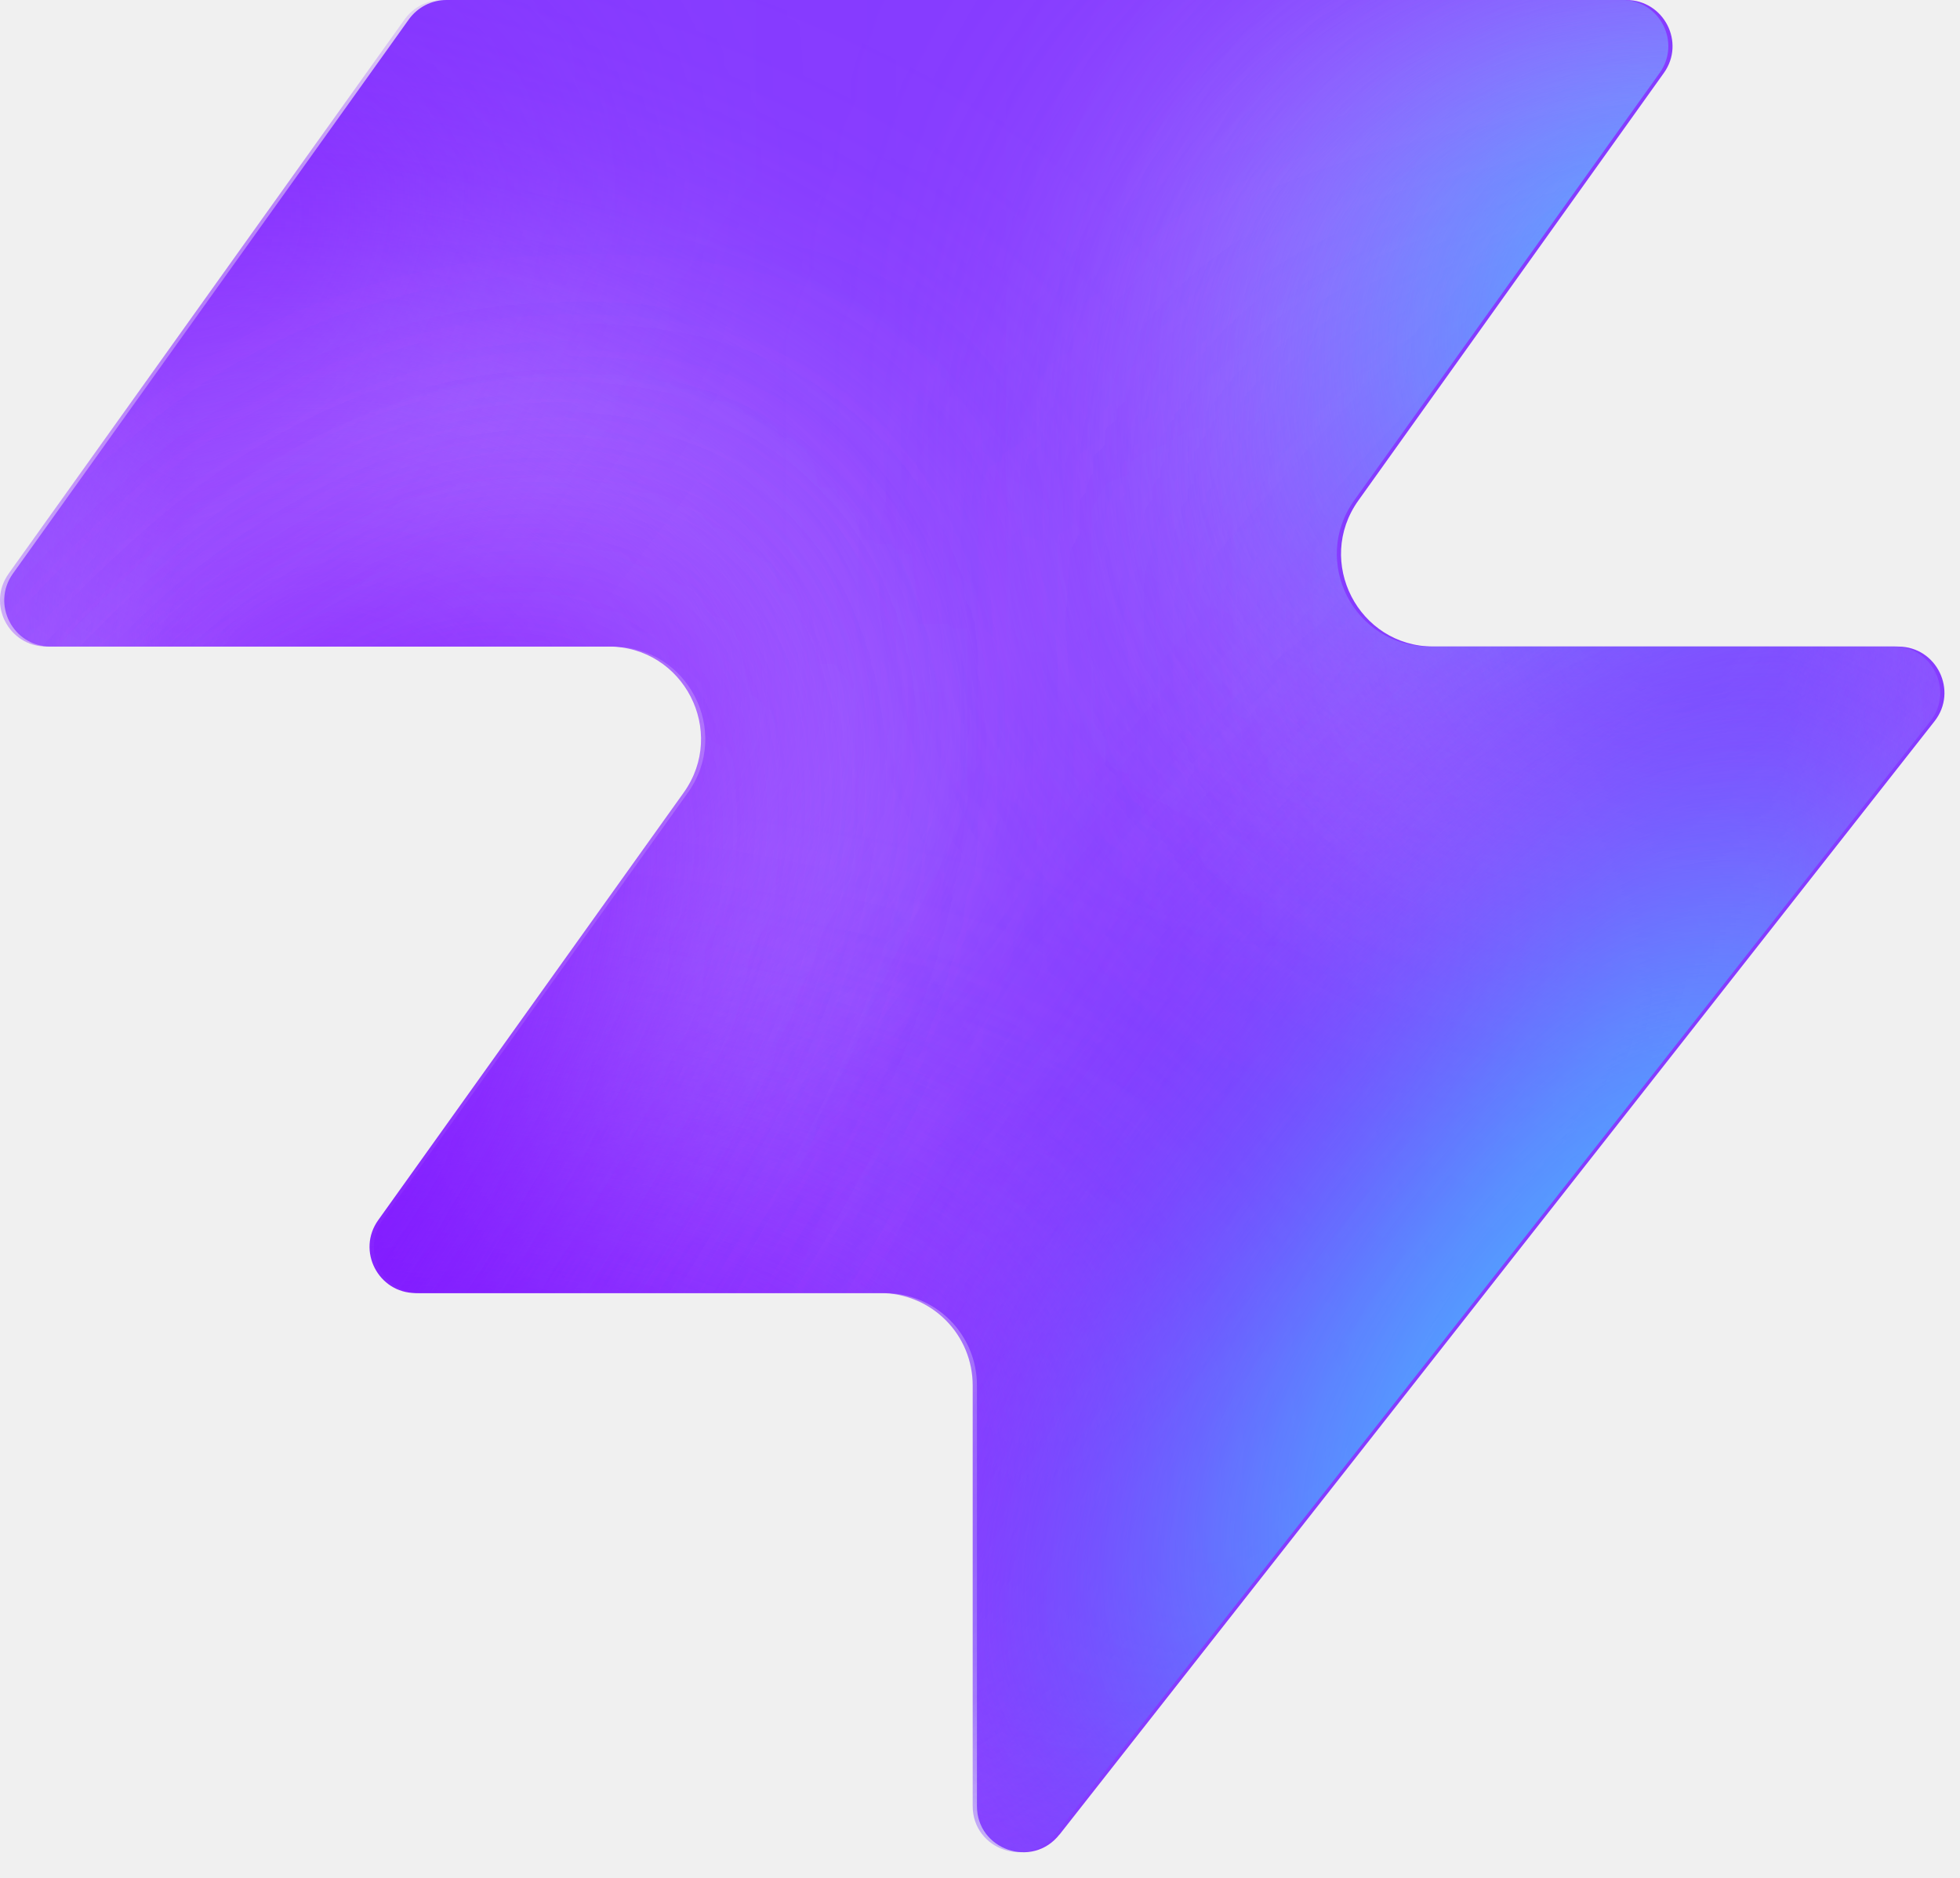
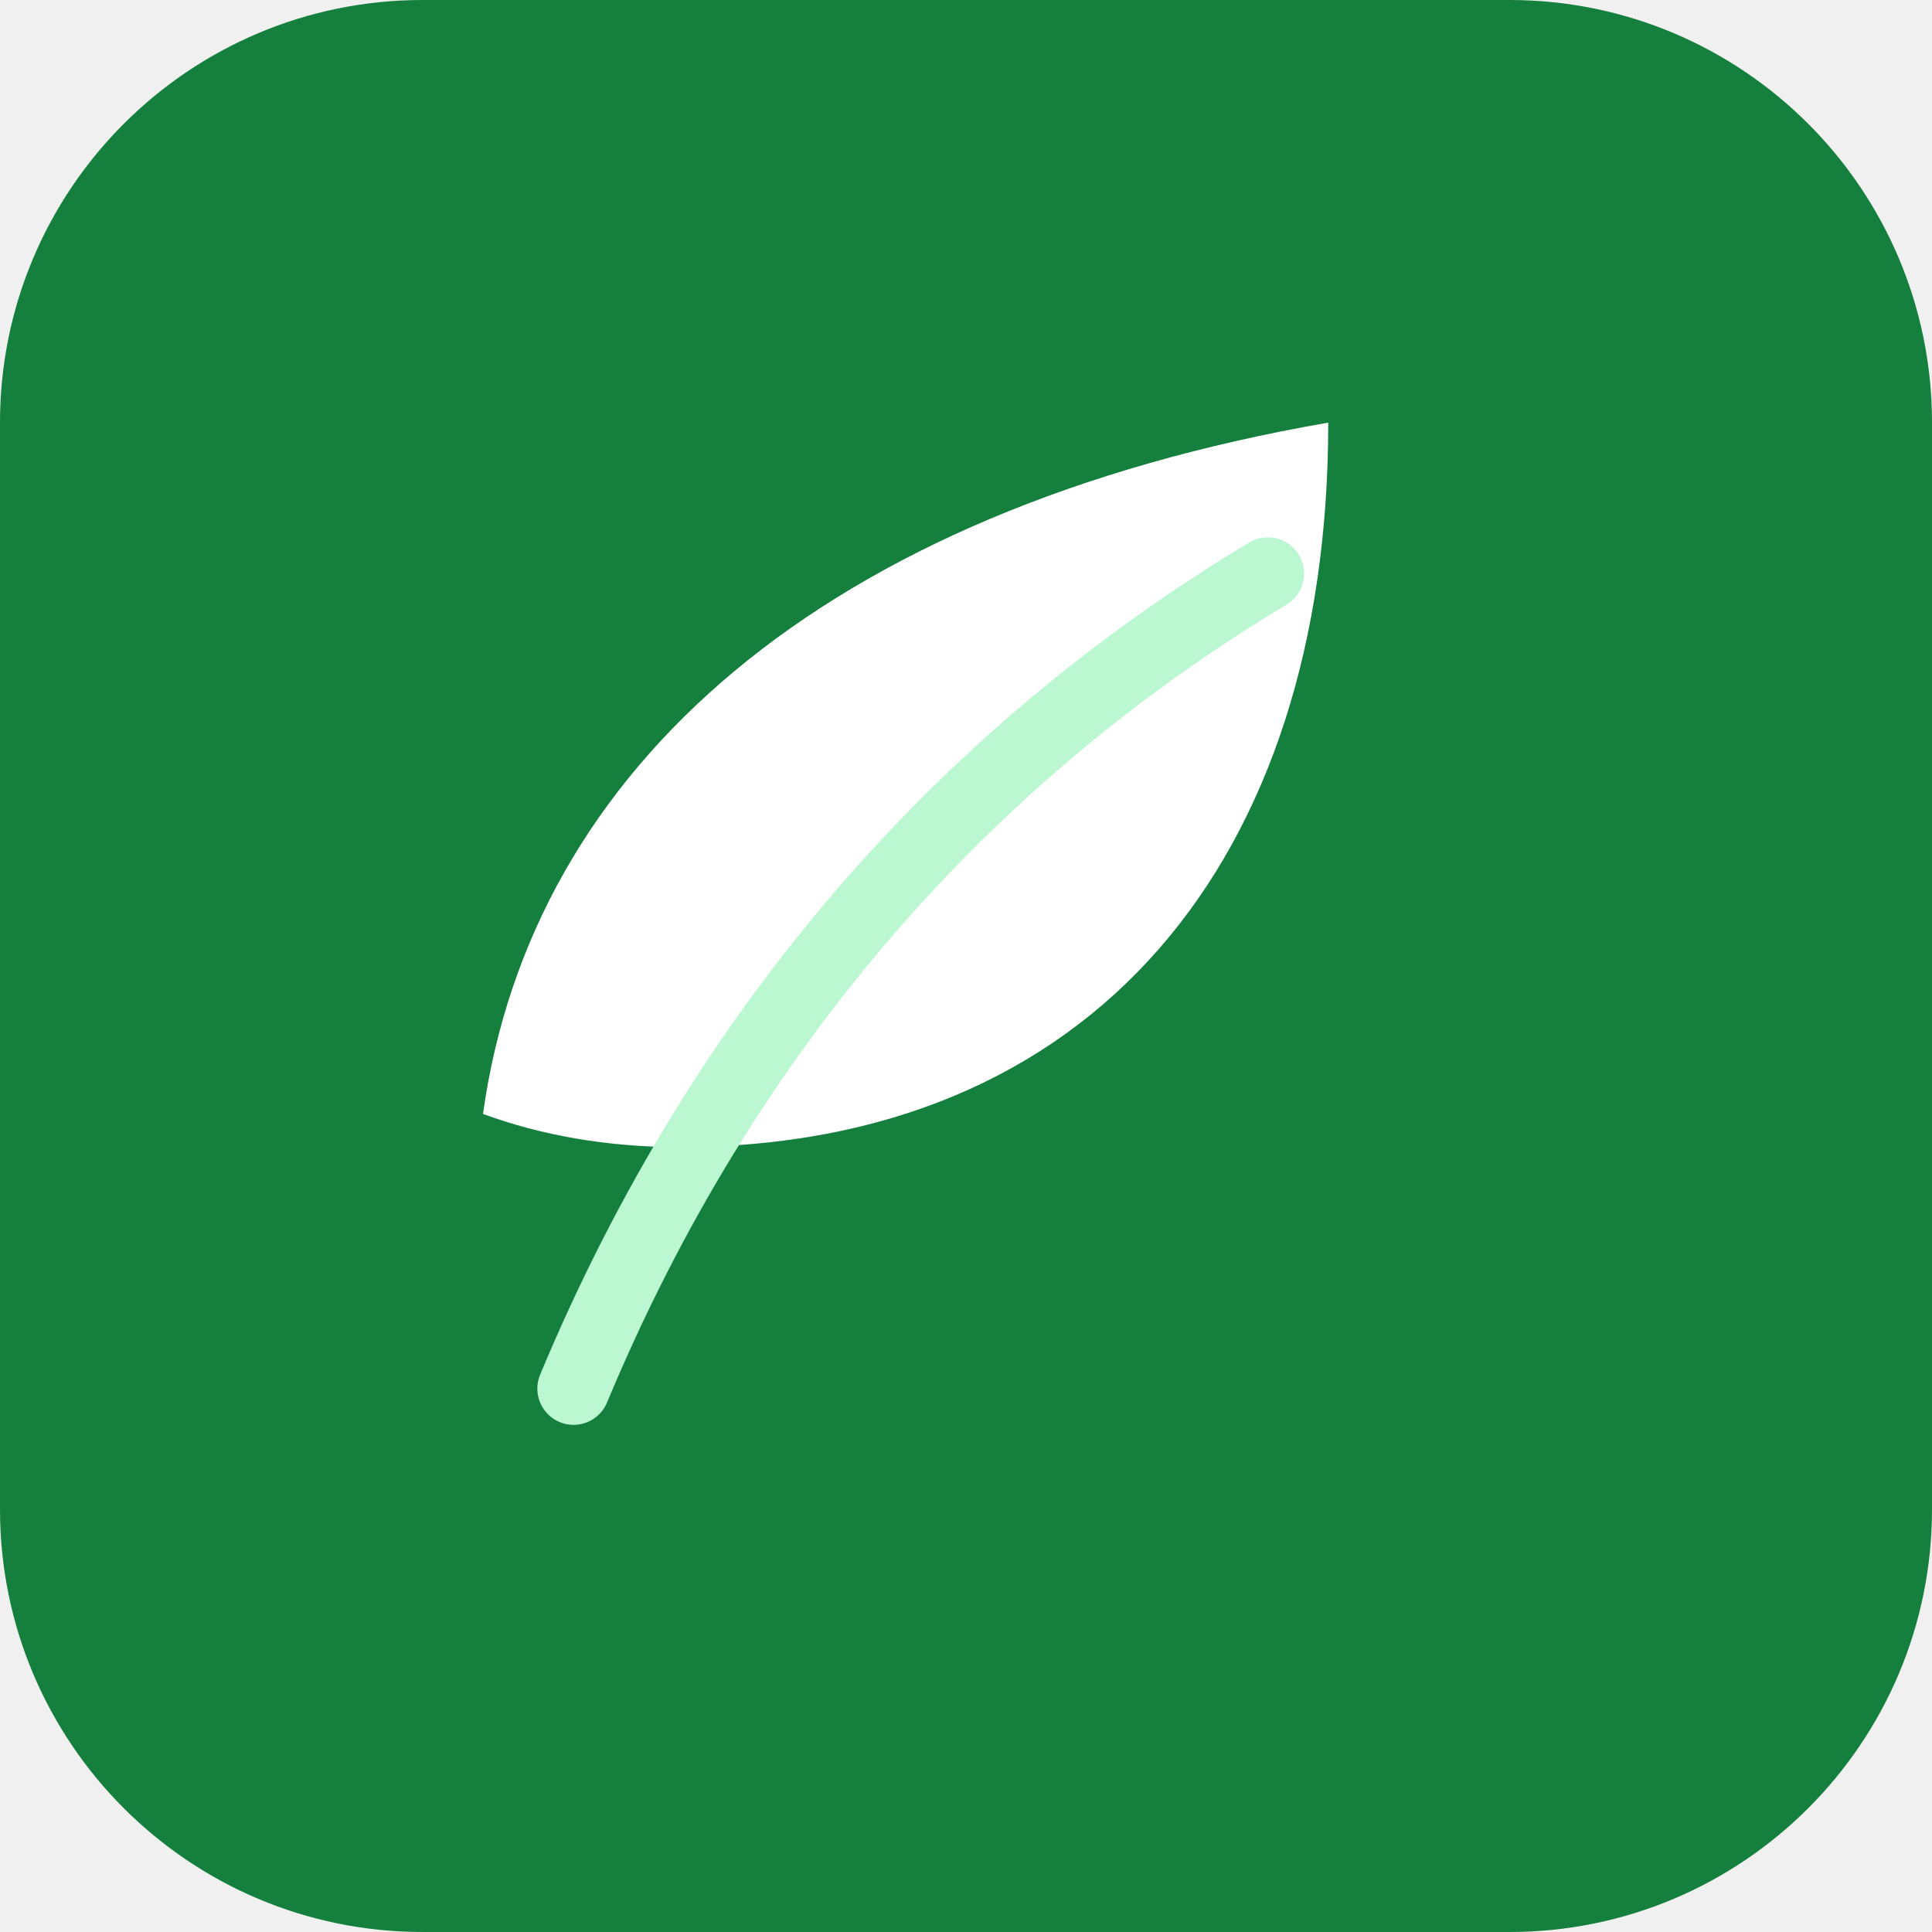
- <svg xmlns="http://www.w3.org/2000/svg" width="48" height="46" fill="none" viewBox="0 0 48 46">
-   <path fill="#863bff" d="M25.946 44.938c-.664.845-2.021.375-2.021-.698V33.937a2.26 2.26 0 0 0-2.262-2.262H10.287c-.92 0-1.456-1.04-.92-1.788l7.48-10.471c1.07-1.497 0-3.578-1.842-3.578H1.237c-.92 0-1.456-1.04-.92-1.788L10.013.474c.214-.297.556-.474.92-.474h28.894c.92 0 1.456 1.04.92 1.788l-7.48 10.471c-1.07 1.498 0 3.579 1.842 3.579h11.377c.943 0 1.473 1.088.89 1.83L25.947 44.94z" style="fill:#863bff;fill:color(display-p3 .525 .23 1);fill-opacity:1" />
-   <mask id="a" width="48" height="46" x="0" y="0" maskUnits="userSpaceOnUse" style="mask-type:alpha">
-     <path fill="#000" d="M25.842 44.938c-.664.844-2.021.375-2.021-.698V33.937a2.26 2.26 0 0 0-2.262-2.262H10.183c-.92 0-1.456-1.04-.92-1.788l7.48-10.471c1.07-1.498 0-3.579-1.842-3.579H1.133c-.92 0-1.456-1.04-.92-1.787L9.91.473c.214-.297.556-.474.92-.474h28.894c.92 0 1.456 1.04.92 1.788l-7.48 10.471c-1.07 1.498 0 3.578 1.842 3.578h11.377c.943 0 1.473 1.088.89 1.832L25.843 44.94z" style="fill:#000;fill-opacity:1" />
-   </mask>
-   <g mask="url(#a)">
-     <g filter="url(#b)">
-       <ellipse cx="5.508" cy="14.704" fill="#ede6ff" rx="5.508" ry="14.704" style="fill:#ede6ff;fill:color(display-p3 .927 .903 1);fill-opacity:1" transform="matrix(.00324 1 1 -.00324 -4.47 31.516)" />
-     </g>
-     <g filter="url(#c)">
-       <ellipse cx="10.399" cy="29.851" fill="#ede6ff" rx="10.399" ry="29.851" style="fill:#ede6ff;fill:color(display-p3 .927 .903 1);fill-opacity:1" transform="matrix(.00324 1 1 -.00324 -39.328 7.883)" />
-     </g>
-     <g filter="url(#d)">
-       <ellipse cx="5.508" cy="30.487" fill="#7e14ff" rx="5.508" ry="30.487" style="fill:#7e14ff;fill:color(display-p3 .492 .077 1);fill-opacity:1" transform="rotate(89.814 -25.913 -14.639)scale(1 -1)" />
-     </g>
-     <g filter="url(#e)">
-       <ellipse cx="5.508" cy="30.599" fill="#7e14ff" rx="5.508" ry="30.599" style="fill:#7e14ff;fill:color(display-p3 .492 .077 1);fill-opacity:1" transform="rotate(89.814 -32.644 -3.334)scale(1 -1)" />
-     </g>
-     <g filter="url(#f)">
-       <ellipse cx="5.508" cy="30.599" fill="#7e14ff" rx="5.508" ry="30.599" style="fill:#7e14ff;fill:color(display-p3 .492 .077 1);fill-opacity:1" transform="matrix(.00324 1 1 -.00324 -34.34 30.47)" />
-     </g>
-     <g filter="url(#g)">
-       <ellipse cx="14.072" cy="22.078" fill="#ede6ff" rx="14.072" ry="22.078" style="fill:#ede6ff;fill:color(display-p3 .927 .903 1);fill-opacity:1" transform="rotate(93.35 24.506 48.493)scale(-1 1)" />
-     </g>
-     <g filter="url(#h)">
-       <ellipse cx="3.47" cy="21.501" fill="#7e14ff" rx="3.47" ry="21.501" style="fill:#7e14ff;fill:color(display-p3 .492 .077 1);fill-opacity:1" transform="rotate(89.009 28.708 47.59)scale(-1 1)" />
-     </g>
-     <g filter="url(#i)">
-       <ellipse cx="3.47" cy="21.501" fill="#7e14ff" rx="3.47" ry="21.501" style="fill:#7e14ff;fill:color(display-p3 .492 .077 1);fill-opacity:1" transform="rotate(89.009 28.708 47.59)scale(-1 1)" />
-     </g>
-     <g filter="url(#j)">
-       <ellipse cx=".387" cy="8.972" fill="#7e14ff" rx="4.407" ry="29.108" style="fill:#7e14ff;fill:color(display-p3 .492 .077 1);fill-opacity:1" transform="rotate(39.51 .387 8.972)" />
-     </g>
-     <g filter="url(#k)">
-       <ellipse cx="47.523" cy="-6.092" fill="#7e14ff" rx="4.407" ry="29.108" style="fill:#7e14ff;fill:color(display-p3 .492 .077 1);fill-opacity:1" transform="rotate(37.892 47.523 -6.092)" />
-     </g>
-     <g filter="url(#l)">
-       <ellipse cx="41.412" cy="6.333" fill="#47bfff" rx="5.971" ry="9.665" style="fill:#47bfff;fill:color(display-p3 .28 .748 1);fill-opacity:1" transform="rotate(37.892 41.412 6.333)" />
-     </g>
-     <g filter="url(#m)">
-       <ellipse cx="-1.879" cy="38.332" fill="#7e14ff" rx="4.407" ry="29.108" style="fill:#7e14ff;fill:color(display-p3 .492 .077 1);fill-opacity:1" transform="rotate(37.892 -1.88 38.332)" />
-     </g>
-     <g filter="url(#n)">
-       <ellipse cx="-1.879" cy="38.332" fill="#7e14ff" rx="4.407" ry="29.108" style="fill:#7e14ff;fill:color(display-p3 .492 .077 1);fill-opacity:1" transform="rotate(37.892 -1.88 38.332)" />
-     </g>
-     <g filter="url(#o)">
-       <ellipse cx="35.651" cy="29.907" fill="#7e14ff" rx="4.407" ry="29.108" style="fill:#7e14ff;fill:color(display-p3 .492 .077 1);fill-opacity:1" transform="rotate(37.892 35.651 29.907)" />
-     </g>
-     <g filter="url(#p)">
-       <ellipse cx="38.418" cy="32.4" fill="#47bfff" rx="5.971" ry="15.297" style="fill:#47bfff;fill:color(display-p3 .28 .748 1);fill-opacity:1" transform="rotate(37.892 38.418 32.4)" />
-     </g>
-   </g>
-   <defs>
-     <filter id="b" width="60.045" height="41.654" x="-19.77" y="16.149" color-interpolation-filters="sRGB" filterUnits="userSpaceOnUse">
-       <feFlood flood-opacity="0" result="BackgroundImageFix" />
-       <feBlend in="SourceGraphic" in2="BackgroundImageFix" result="shape" />
-       <feGaussianBlur result="effect1_foregroundBlur_2002_17158" stdDeviation="7.659" />
-     </filter>
-     <filter id="c" width="90.34" height="51.437" x="-54.613" y="-7.533" color-interpolation-filters="sRGB" filterUnits="userSpaceOnUse">
-       <feFlood flood-opacity="0" result="BackgroundImageFix" />
-       <feBlend in="SourceGraphic" in2="BackgroundImageFix" result="shape" />
-       <feGaussianBlur result="effect1_foregroundBlur_2002_17158" stdDeviation="7.659" />
-     </filter>
-     <filter id="d" width="79.355" height="29.4" x="-49.64" y="2.03" color-interpolation-filters="sRGB" filterUnits="userSpaceOnUse">
-       <feFlood flood-opacity="0" result="BackgroundImageFix" />
-       <feBlend in="SourceGraphic" in2="BackgroundImageFix" result="shape" />
-       <feGaussianBlur result="effect1_foregroundBlur_2002_17158" stdDeviation="4.596" />
-     </filter>
-     <filter id="e" width="79.579" height="29.4" x="-45.045" y="20.029" color-interpolation-filters="sRGB" filterUnits="userSpaceOnUse">
-       <feFlood flood-opacity="0" result="BackgroundImageFix" />
-       <feBlend in="SourceGraphic" in2="BackgroundImageFix" result="shape" />
-       <feGaussianBlur result="effect1_foregroundBlur_2002_17158" stdDeviation="4.596" />
-     </filter>
-     <filter id="f" width="79.579" height="29.4" x="-43.513" y="21.178" color-interpolation-filters="sRGB" filterUnits="userSpaceOnUse">
-       <feFlood flood-opacity="0" result="BackgroundImageFix" />
-       <feBlend in="SourceGraphic" in2="BackgroundImageFix" result="shape" />
-       <feGaussianBlur result="effect1_foregroundBlur_2002_17158" stdDeviation="4.596" />
-     </filter>
-     <filter id="g" width="74.749" height="58.852" x="15.756" y="-17.901" color-interpolation-filters="sRGB" filterUnits="userSpaceOnUse">
-       <feFlood flood-opacity="0" result="BackgroundImageFix" />
-       <feBlend in="SourceGraphic" in2="BackgroundImageFix" result="shape" />
-       <feGaussianBlur result="effect1_foregroundBlur_2002_17158" stdDeviation="7.659" />
-     </filter>
-     <filter id="h" width="61.377" height="25.362" x="23.548" y="2.284" color-interpolation-filters="sRGB" filterUnits="userSpaceOnUse">
-       <feFlood flood-opacity="0" result="BackgroundImageFix" />
-       <feBlend in="SourceGraphic" in2="BackgroundImageFix" result="shape" />
-       <feGaussianBlur result="effect1_foregroundBlur_2002_17158" stdDeviation="4.596" />
-     </filter>
-     <filter id="i" width="61.377" height="25.362" x="23.548" y="2.284" color-interpolation-filters="sRGB" filterUnits="userSpaceOnUse">
-       <feFlood flood-opacity="0" result="BackgroundImageFix" />
-       <feBlend in="SourceGraphic" in2="BackgroundImageFix" result="shape" />
-       <feGaussianBlur result="effect1_foregroundBlur_2002_17158" stdDeviation="4.596" />
-     </filter>
-     <filter id="j" width="56.045" height="63.649" x="-27.636" y="-22.853" color-interpolation-filters="sRGB" filterUnits="userSpaceOnUse">
-       <feFlood flood-opacity="0" result="BackgroundImageFix" />
-       <feBlend in="SourceGraphic" in2="BackgroundImageFix" result="shape" />
-       <feGaussianBlur result="effect1_foregroundBlur_2002_17158" stdDeviation="4.596" />
-     </filter>
-     <filter id="k" width="54.814" height="64.646" x="20.116" y="-38.415" color-interpolation-filters="sRGB" filterUnits="userSpaceOnUse">
-       <feFlood flood-opacity="0" result="BackgroundImageFix" />
-       <feBlend in="SourceGraphic" in2="BackgroundImageFix" result="shape" />
-       <feGaussianBlur result="effect1_foregroundBlur_2002_17158" stdDeviation="4.596" />
-     </filter>
-     <filter id="l" width="33.541" height="35.313" x="24.641" y="-11.323" color-interpolation-filters="sRGB" filterUnits="userSpaceOnUse">
-       <feFlood flood-opacity="0" result="BackgroundImageFix" />
-       <feBlend in="SourceGraphic" in2="BackgroundImageFix" result="shape" />
-       <feGaussianBlur result="effect1_foregroundBlur_2002_17158" stdDeviation="4.596" />
-     </filter>
-     <filter id="m" width="54.814" height="64.646" x="-29.286" y="6.009" color-interpolation-filters="sRGB" filterUnits="userSpaceOnUse">
-       <feFlood flood-opacity="0" result="BackgroundImageFix" />
-       <feBlend in="SourceGraphic" in2="BackgroundImageFix" result="shape" />
-       <feGaussianBlur result="effect1_foregroundBlur_2002_17158" stdDeviation="4.596" />
-     </filter>
-     <filter id="n" width="54.814" height="64.646" x="-29.286" y="6.009" color-interpolation-filters="sRGB" filterUnits="userSpaceOnUse">
-       <feFlood flood-opacity="0" result="BackgroundImageFix" />
-       <feBlend in="SourceGraphic" in2="BackgroundImageFix" result="shape" />
-       <feGaussianBlur result="effect1_foregroundBlur_2002_17158" stdDeviation="4.596" />
-     </filter>
-     <filter id="o" width="54.814" height="64.646" x="8.244" y="-2.416" color-interpolation-filters="sRGB" filterUnits="userSpaceOnUse">
-       <feFlood flood-opacity="0" result="BackgroundImageFix" />
-       <feBlend in="SourceGraphic" in2="BackgroundImageFix" result="shape" />
-       <feGaussianBlur result="effect1_foregroundBlur_2002_17158" stdDeviation="4.596" />
-     </filter>
-     <filter id="p" width="39.409" height="43.623" x="18.713" y="10.588" color-interpolation-filters="sRGB" filterUnits="userSpaceOnUse">
-       <feFlood flood-opacity="0" result="BackgroundImageFix" />
-       <feBlend in="SourceGraphic" in2="BackgroundImageFix" result="shape" />
-       <feGaussianBlur result="effect1_foregroundBlur_2002_17158" stdDeviation="4.596" />
-     </filter>
-   </defs>
+ <svg xmlns="http://www.w3.org/2000/svg" width="64" height="64" viewBox="0 0 64 64">
+   <rect width="64" height="64" rx="14" fill="#15803d" />
+   <path fill="#ffffff" d="M44 14c0 14.5-7.8 24-21.5 24-2.4 0-4.6-.4-6.5-1.1C17.6 25.4 27.3 16.9 44 14z" />
+   <path stroke="#bbf7d0" stroke-width="2.4" stroke-linecap="round" fill="none" d="M19 46C24 34 32 25 42 19" />
+   <path fill="#ffffff" d="M18 44c-1.2 2.1-2 4.4-2.4 7.1-.2 1.3-1.4 2.2-2.7 2s-2.2-1.4-2-2.7c.5-3.4 1.6-6.4 3.2-9.1 1.9.9 3.9 1.9 3.9 2.7z" opacity="0" />
</svg>
